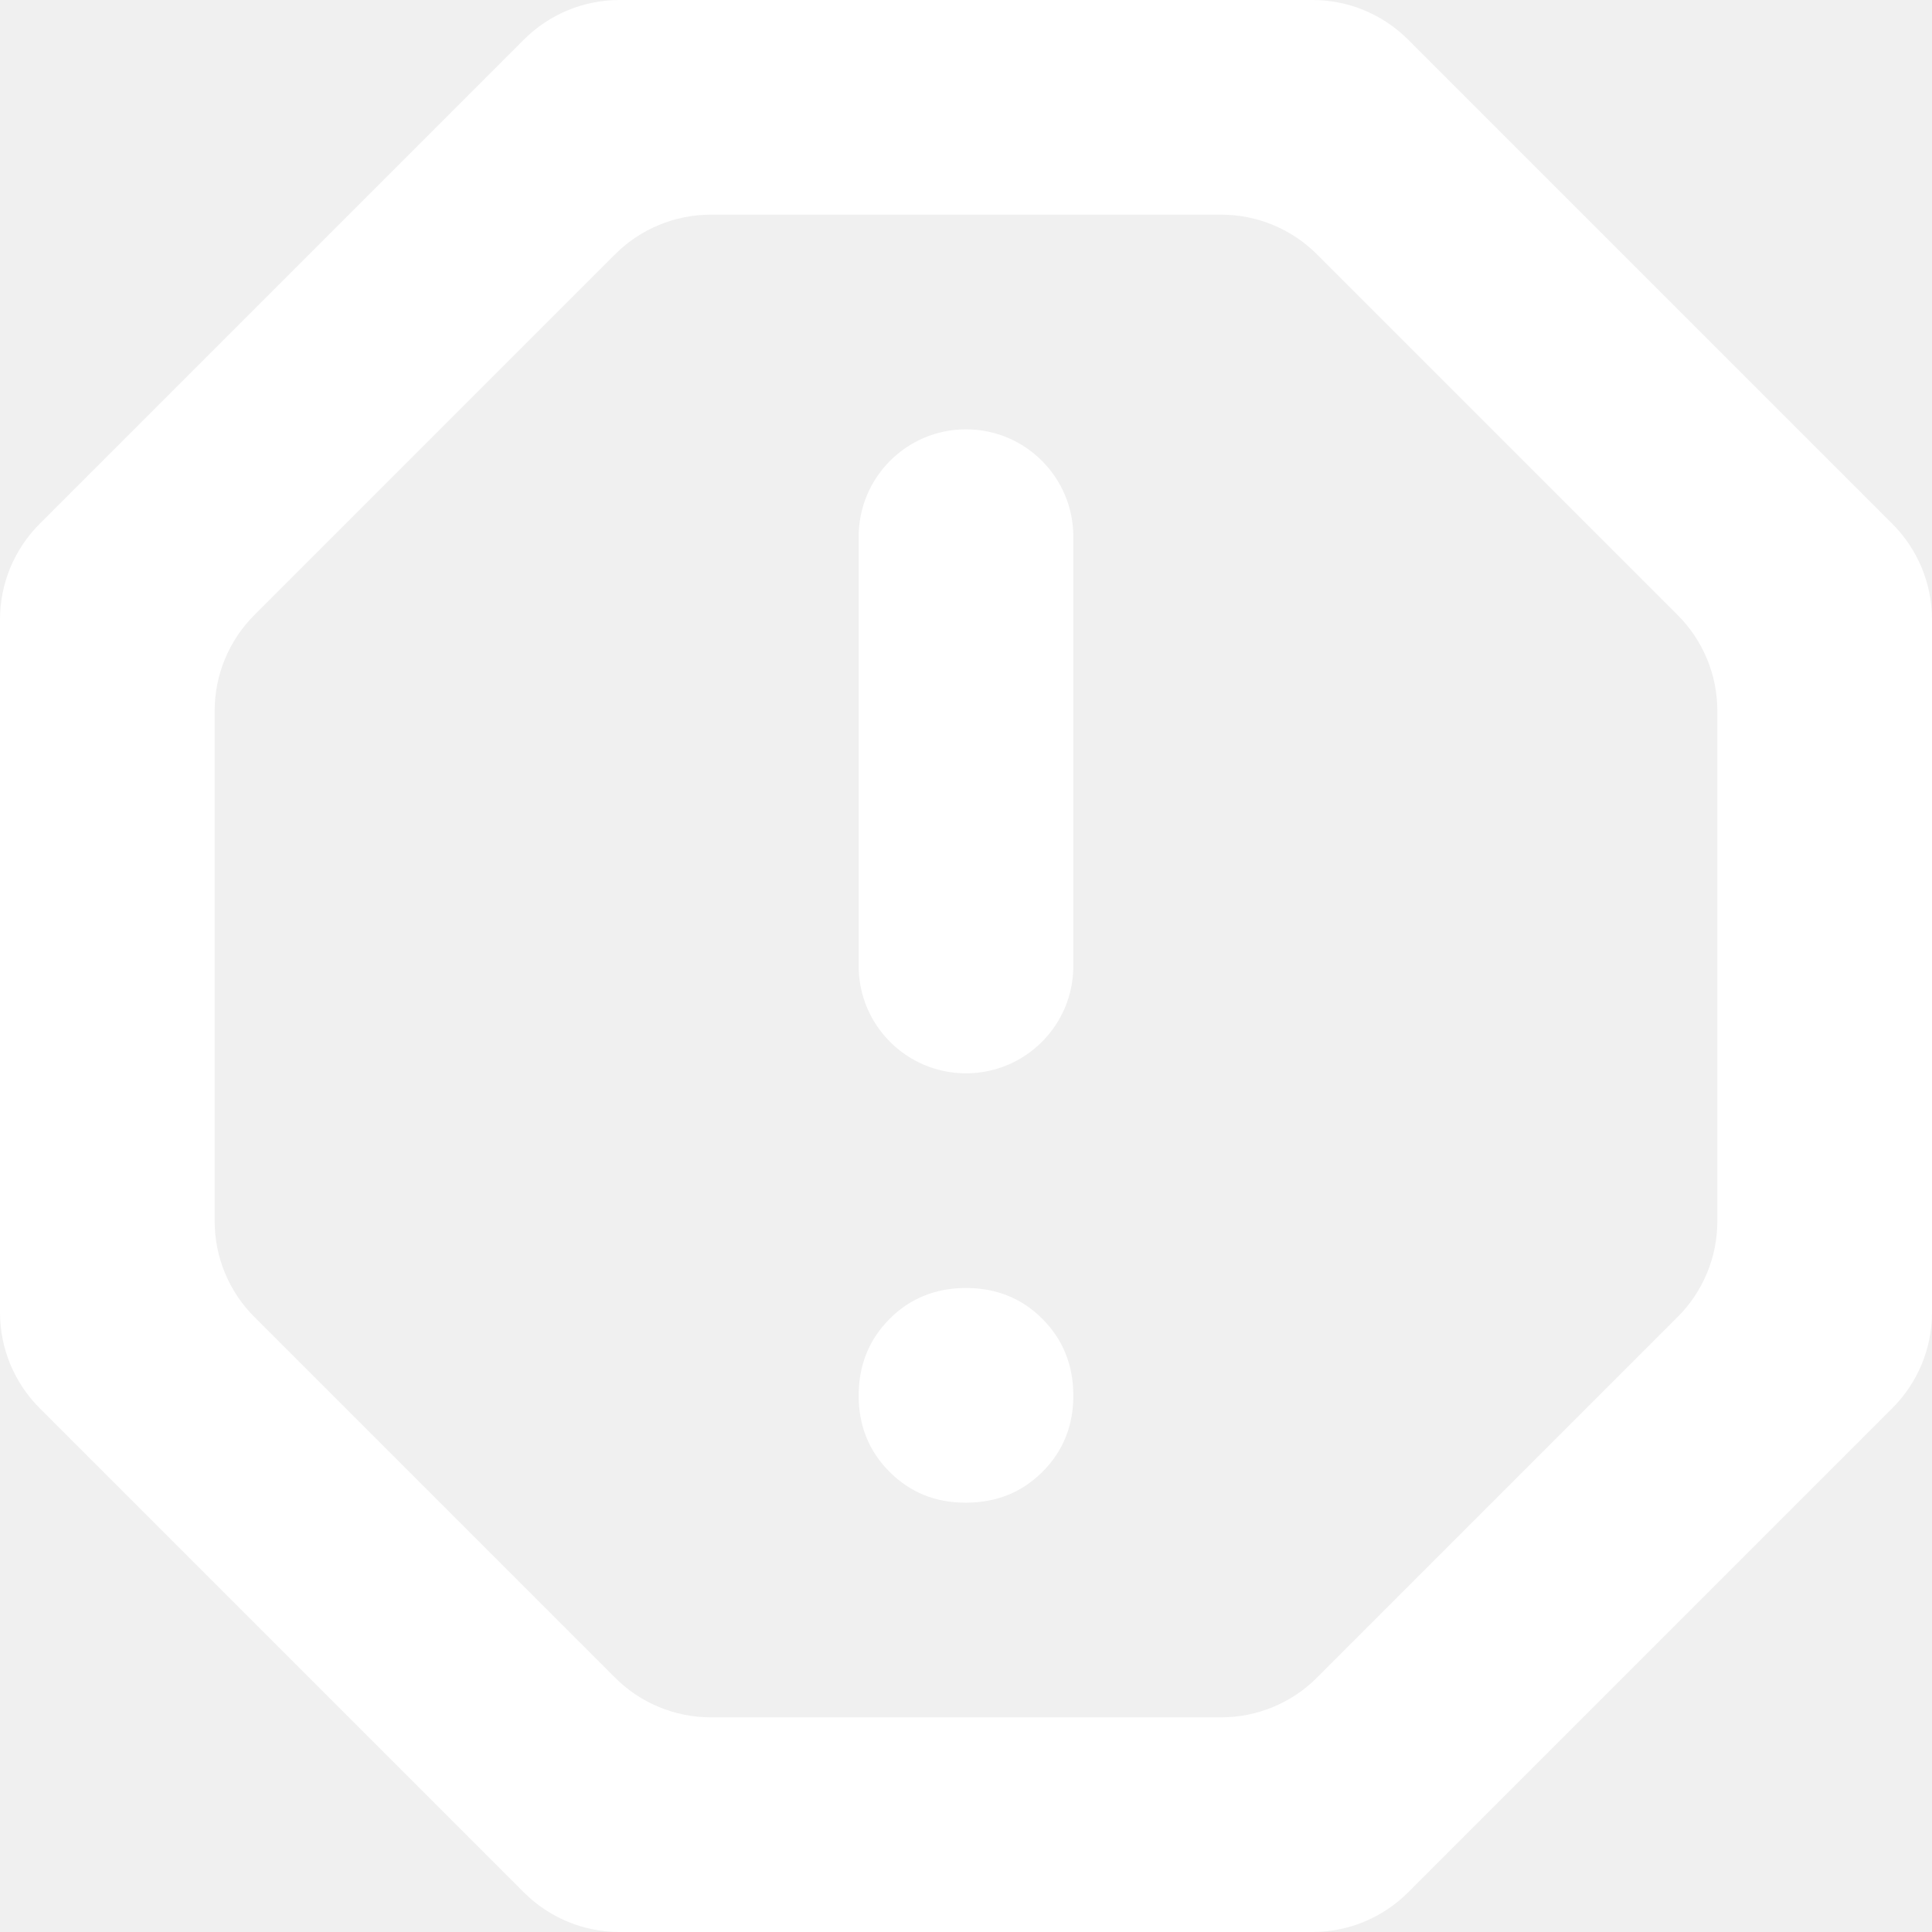
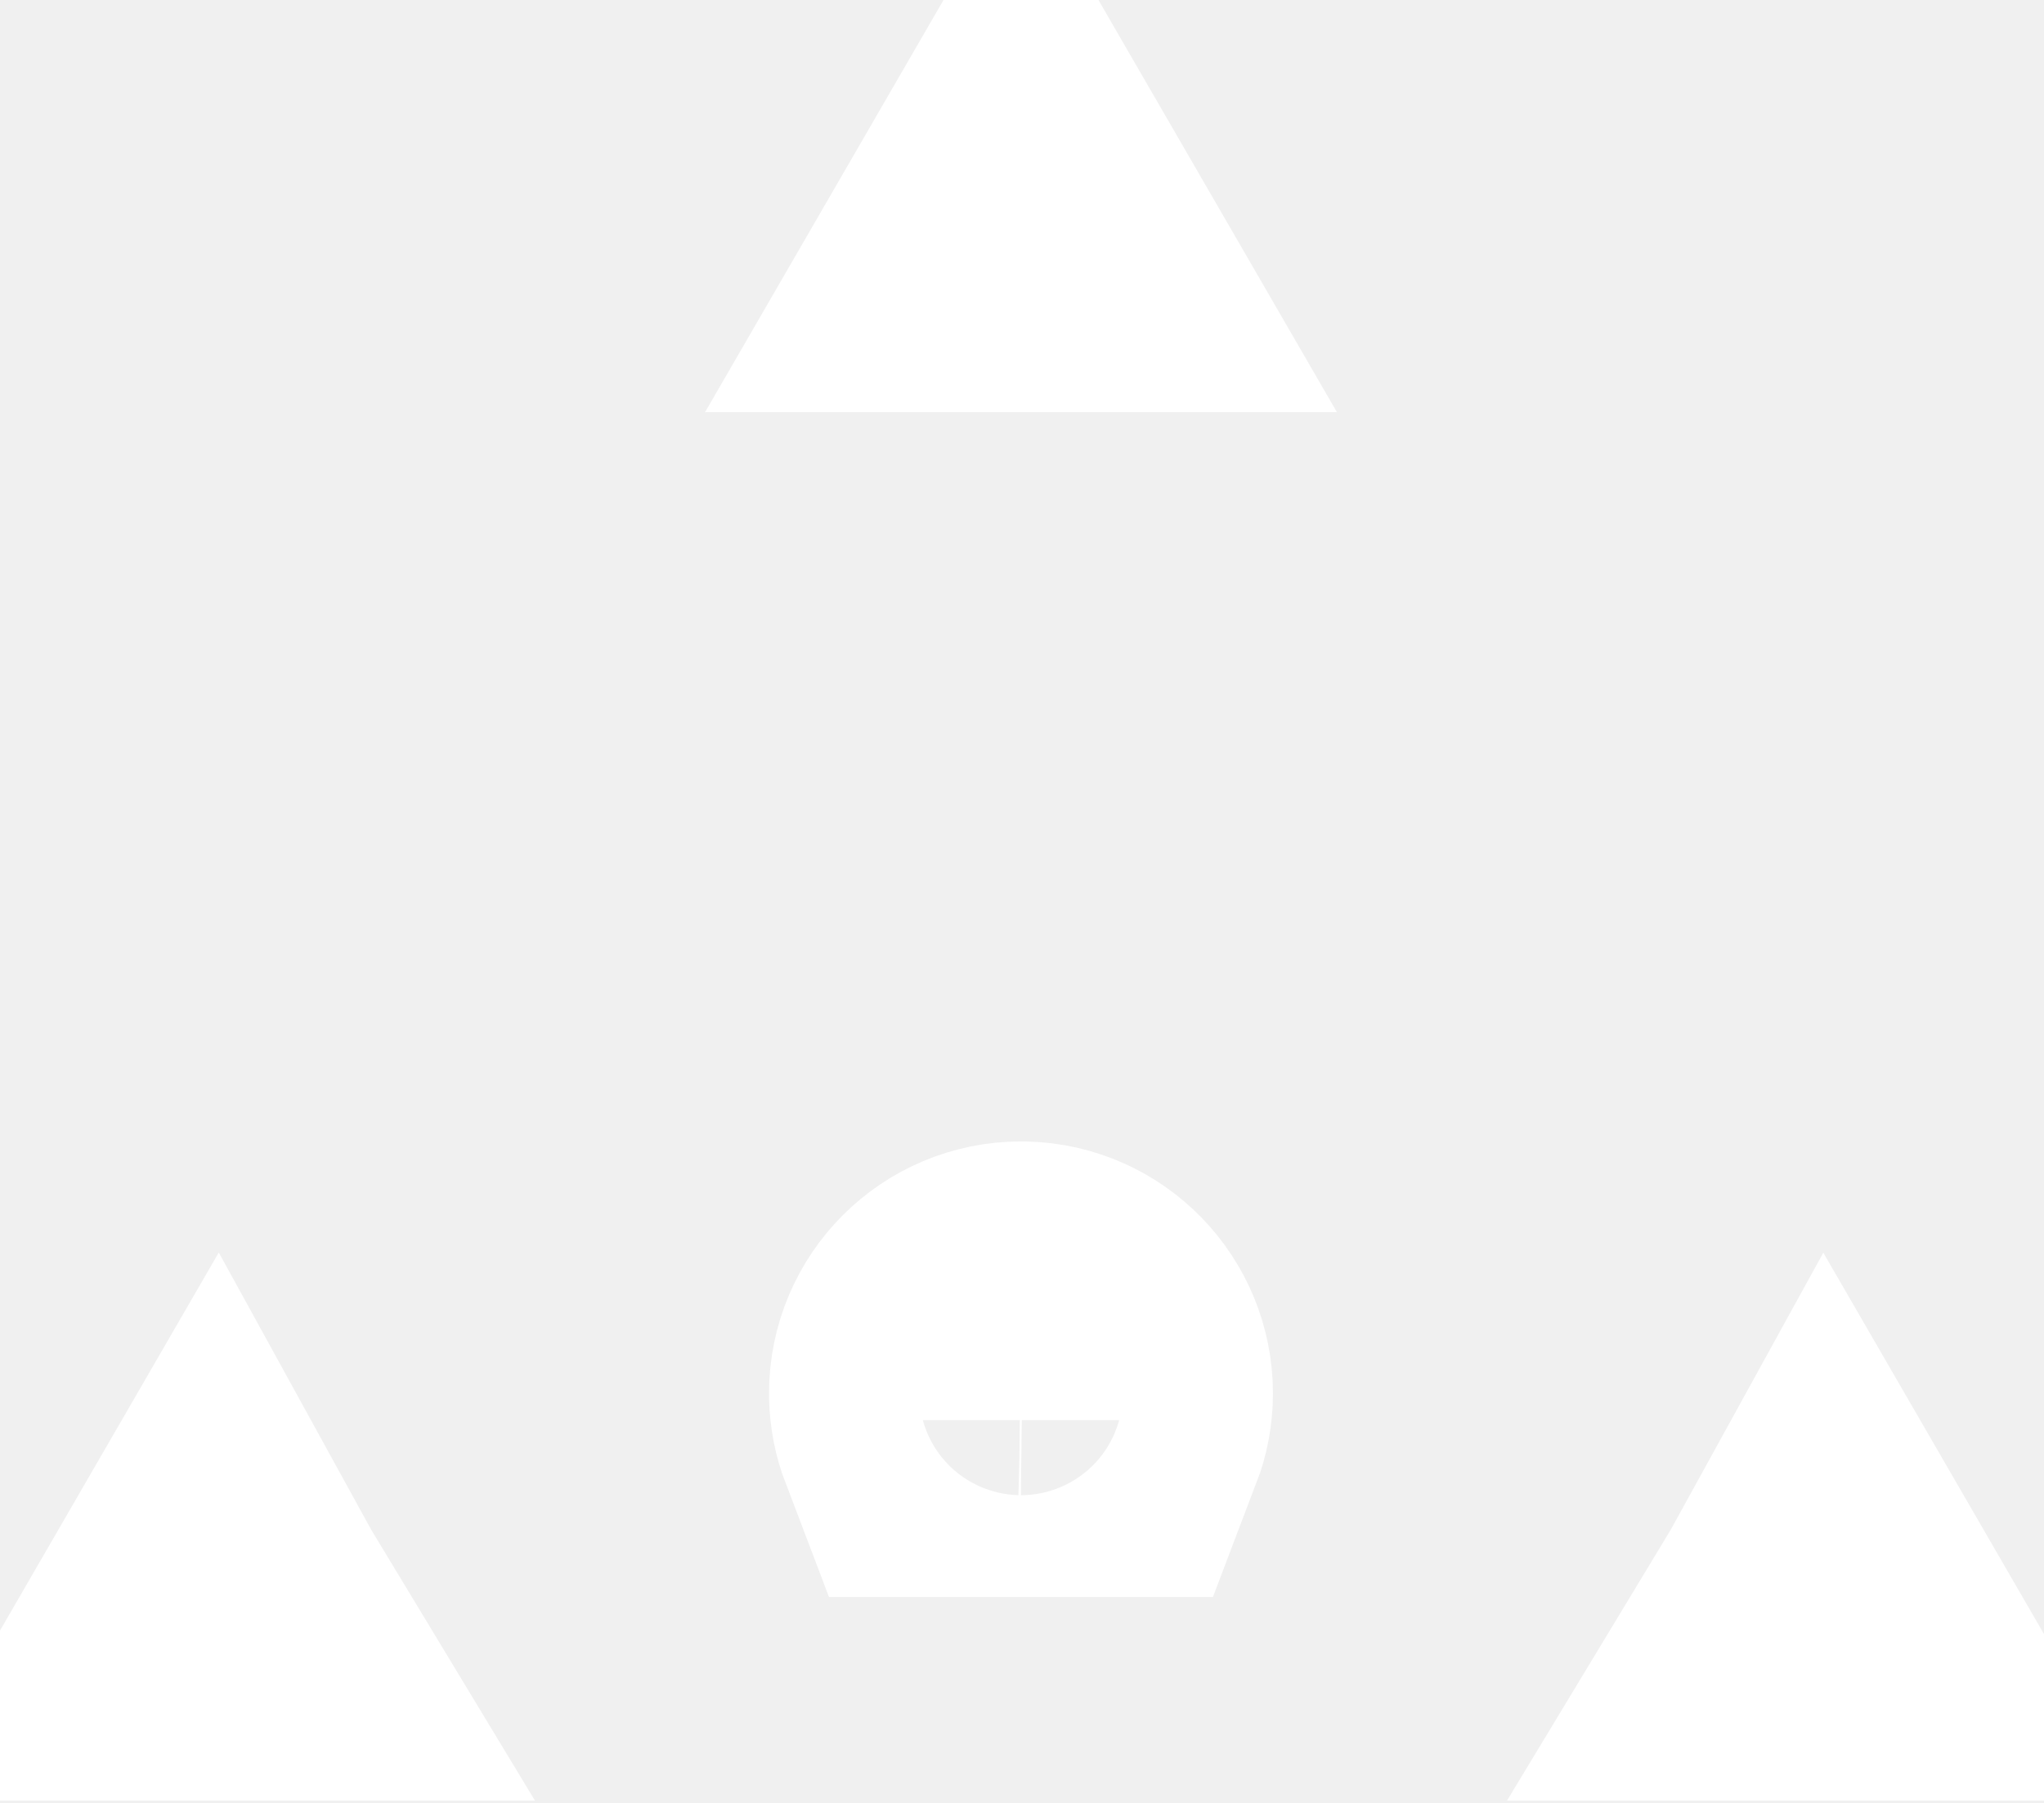
- <svg xmlns="http://www.w3.org/2000/svg" width="1000" height="1000" viewBox="0 0 1000 1000" fill="none">
-   <path d="M500 777.778C515.741 777.778 528.944 772.444 539.611 761.778C550.278 751.111 555.593 737.926 555.556 722.222C555.519 706.519 550.185 693.333 539.556 682.667C528.926 672 515.741 666.667 500 666.667C484.259 666.667 471.074 672 460.444 682.667C449.815 693.333 444.481 706.519 444.444 722.222C444.407 737.926 449.741 751.13 460.444 761.833C471.148 772.537 484.333 777.852 500 777.778ZM444.444 500C444.444 530.682 469.318 555.556 500 555.556C530.682 555.556 555.556 530.683 555.556 500V277.778C555.556 247.095 530.682 222.222 500 222.222C469.318 222.222 444.444 247.095 444.444 277.778V500ZM320.662 1000C302.096 1000 284.292 992.625 271.164 979.498L20.503 728.836C7.375 715.708 0 697.904 0 679.338V320.662C0 302.096 7.375 284.292 20.503 271.164L271.164 20.503C284.292 7.375 302.096 0 320.662 0H679.338C697.904 0 715.708 7.375 728.836 20.503L979.497 271.164C992.625 284.292 1000 302.096 1000 320.662V679.338C1000 697.904 992.625 715.708 979.498 728.836L728.836 979.497C715.708 992.625 697.904 1000 679.338 1000H320.662ZM318.386 868.386C331.514 881.514 349.319 888.889 367.884 888.889H632.116C650.681 888.889 668.486 881.514 681.614 868.386L868.386 681.614C881.514 668.486 888.889 650.681 888.889 632.116V367.884C888.889 349.319 881.514 331.514 868.386 318.386L681.614 131.614C668.486 118.486 650.681 111.111 632.116 111.111H367.884C349.319 111.111 331.514 118.486 318.386 131.614L131.614 318.386C118.486 331.514 111.111 349.319 111.111 367.884V632.116C111.111 650.681 118.486 668.486 131.614 681.614L318.386 868.386Z" fill="white" />
+ <svg xmlns="http://www.w3.org/2000/svg" width="913" height="805" viewBox="0 0 913 805" fill="none">
+   <path d="M456.045 588.79C437.475 588.79 422.499 603.833 422.499 622.316L422.511 623.179C422.609 627.074 423.375 630.805 424.695 634.263H456.045H487.394C488.812 630.55 489.591 626.522 489.591 622.316C489.591 604.121 475.079 589.26 456.913 588.8L456.045 588.79ZM456.045 634.263V588.79M456.045 634.263V588.79M819.052 725.21H813.218C814.223 723.547 815.194 721.864 816.13 720.161L819.052 725.21ZM95.959 720.161C96.895 721.864 97.867 723.547 98.872 725.21H93.038L95.959 720.161ZM458.681 102.49C456.923 102.457 455.165 102.457 453.408 102.49L456.045 97.934L458.681 102.49Z" stroke="white" stroke-width="158" />
</svg>
